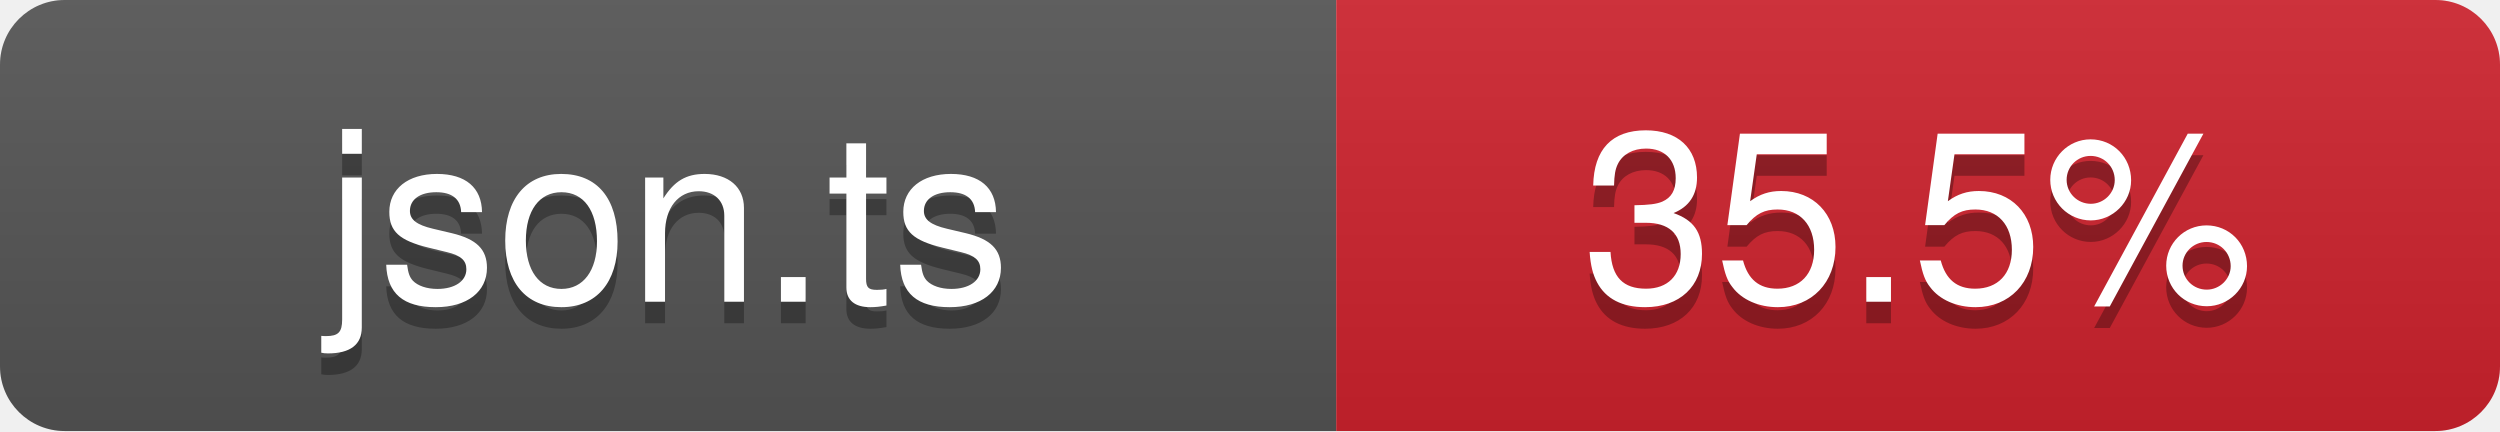
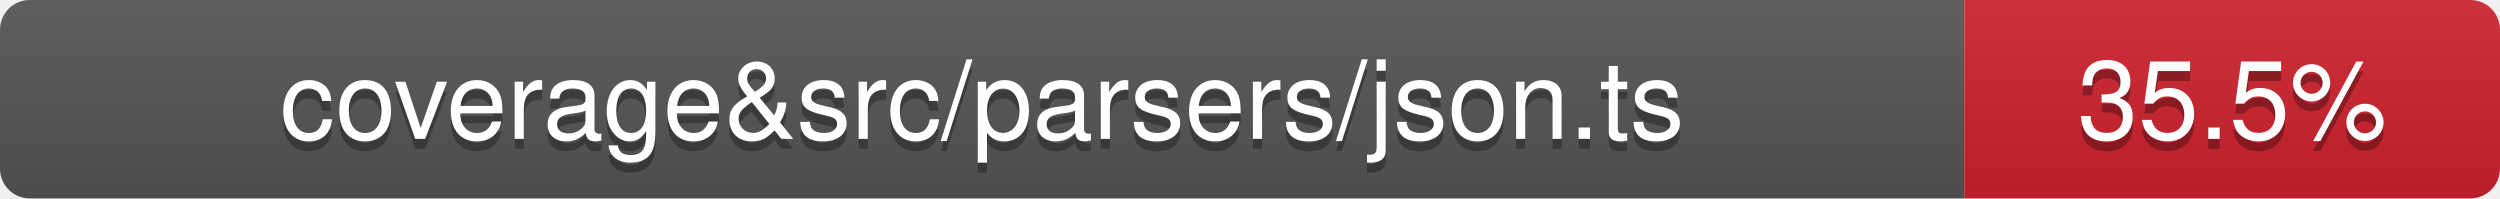
- <svg xmlns="http://www.w3.org/2000/svg" viewBox="0 0 116 20" width="116" height="20" role="img" aria-label="json.ts: 35.5%">
+ <svg xmlns="http://www.w3.org/2000/svg" viewBox="0 0 252 20" width="252" height="20" role="img" aria-label="coverage&amp;src/parsers/json.ts: 35.5%">
  <linearGradient id="covpages-grad" x2="0" y2="100%">
    <stop offset="0" stop-color="#bbb" stop-opacity=".1" />
    <stop offset="1" stop-opacity=".1" />
  </linearGradient>
  <clipPath id="covpages-r">
-     <rect width="116" height="20" rx="3" fill="#fff" />
+     <rect width="252" height="20" rx="3" fill="#fff" />
  </clipPath>
  <g clip-path="url(#covpages-r)">
-     <rect width="62" height="20" fill="#555" />
-     <rect x="62" width="54" height="20" fill="#cf222e" />
-     <rect width="116" height="20" fill="url(#covpages-grad)" />
+     <rect width="198" height="20" fill="#555" />
+     <rect x="198" width="54" height="20" fill="#cf222e" />
+     <rect width="252" height="20" fill="url(#covpages-grad)" />
  </g>
  <g fill="#fff" text-anchor="middle" font-family="-apple-system,BlinkMacSystemFont,Segoe UI,Helvetica,Arial,sans-serif" text-rendering="geometricPrecision" font-size="110">
-     <text aria-hidden="true" x="310" y="150" fill="#010101" fill-opacity=".3" transform="scale(.1)">json.ts</text>
-     <text x="310" y="140" transform="scale(.1)" fill="#fff">json.ts</text>
-     <text aria-hidden="true" x="890" y="150" fill="#010101" fill-opacity=".3" transform="scale(.1)">35.5%</text>
-     <text x="890" y="140" transform="scale(.1)" fill="#fff">35.5%</text>
+     <text aria-hidden="true" x="990" y="150" fill="#010101" fill-opacity=".3" transform="scale(.1)">coverage&amp;src/parsers/json.ts</text>
+     <text x="990" y="140" transform="scale(.1)" fill="#fff">coverage&amp;src/parsers/json.ts</text>
+     <text aria-hidden="true" x="2250" y="150" fill="#010101" fill-opacity=".3" transform="scale(.1)">35.5%</text>
+     <text x="2250" y="140" transform="scale(.1)" fill="#fff">35.5%</text>
  </g>
</svg>
